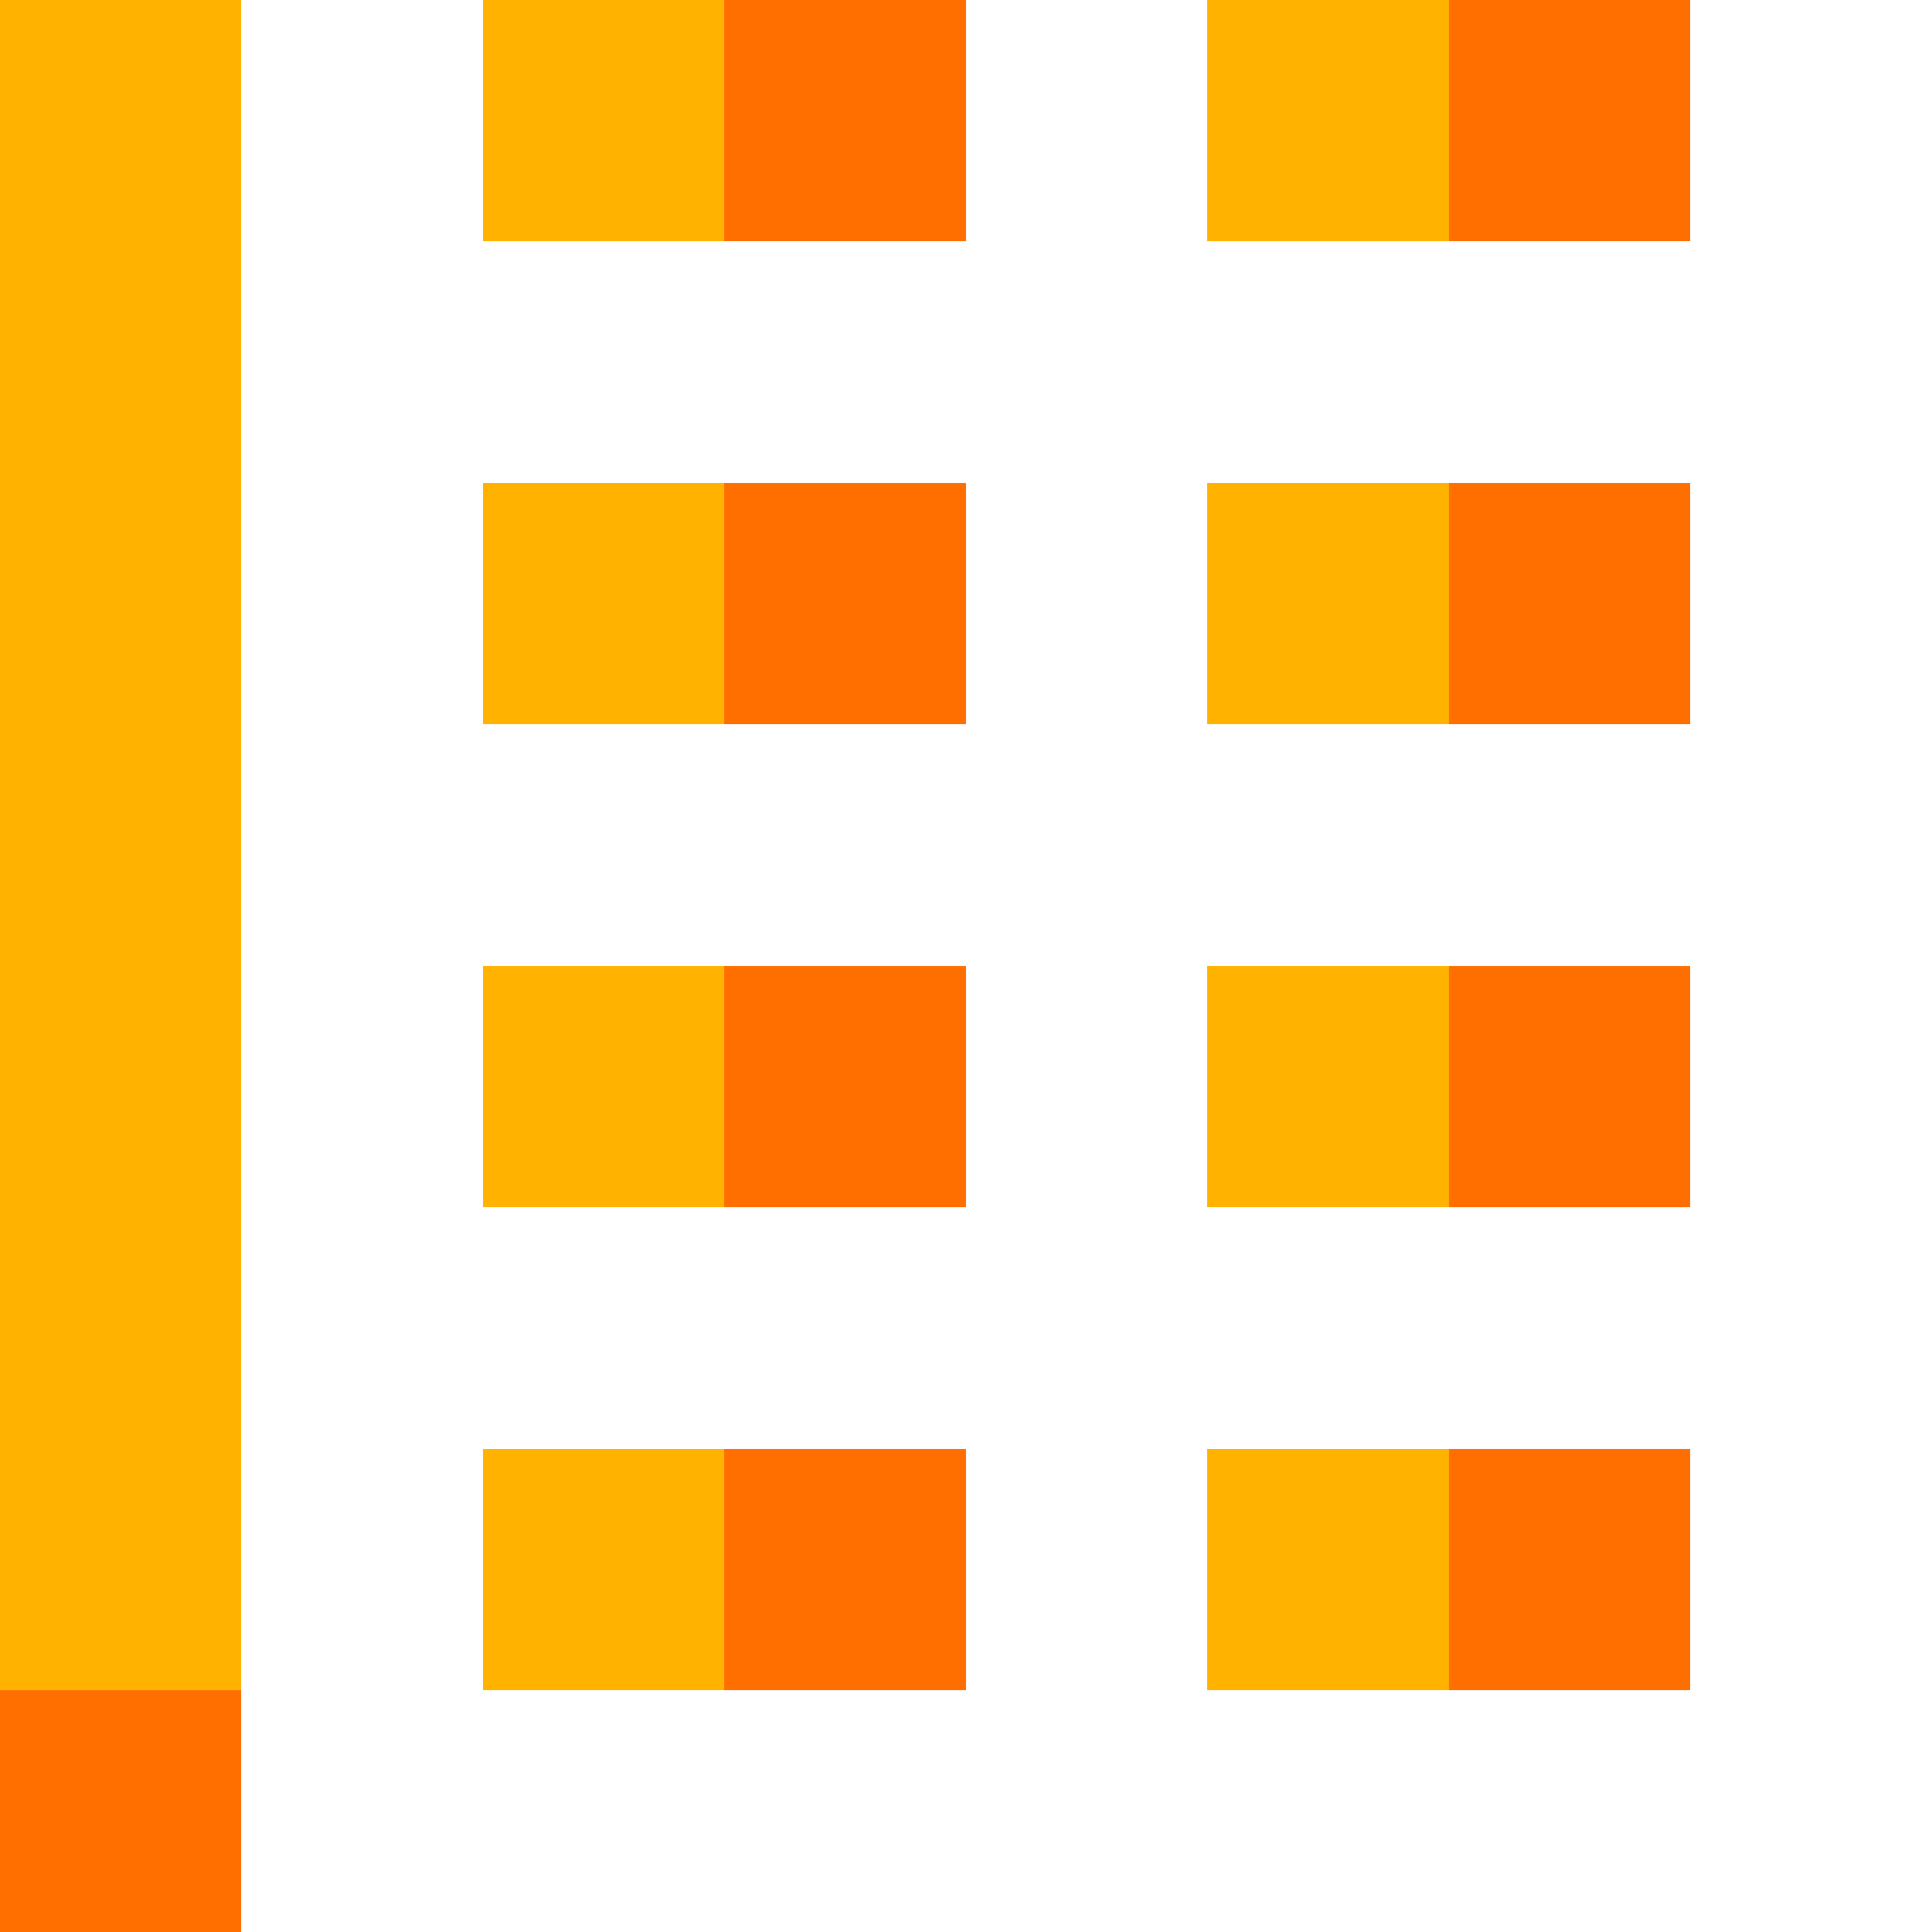
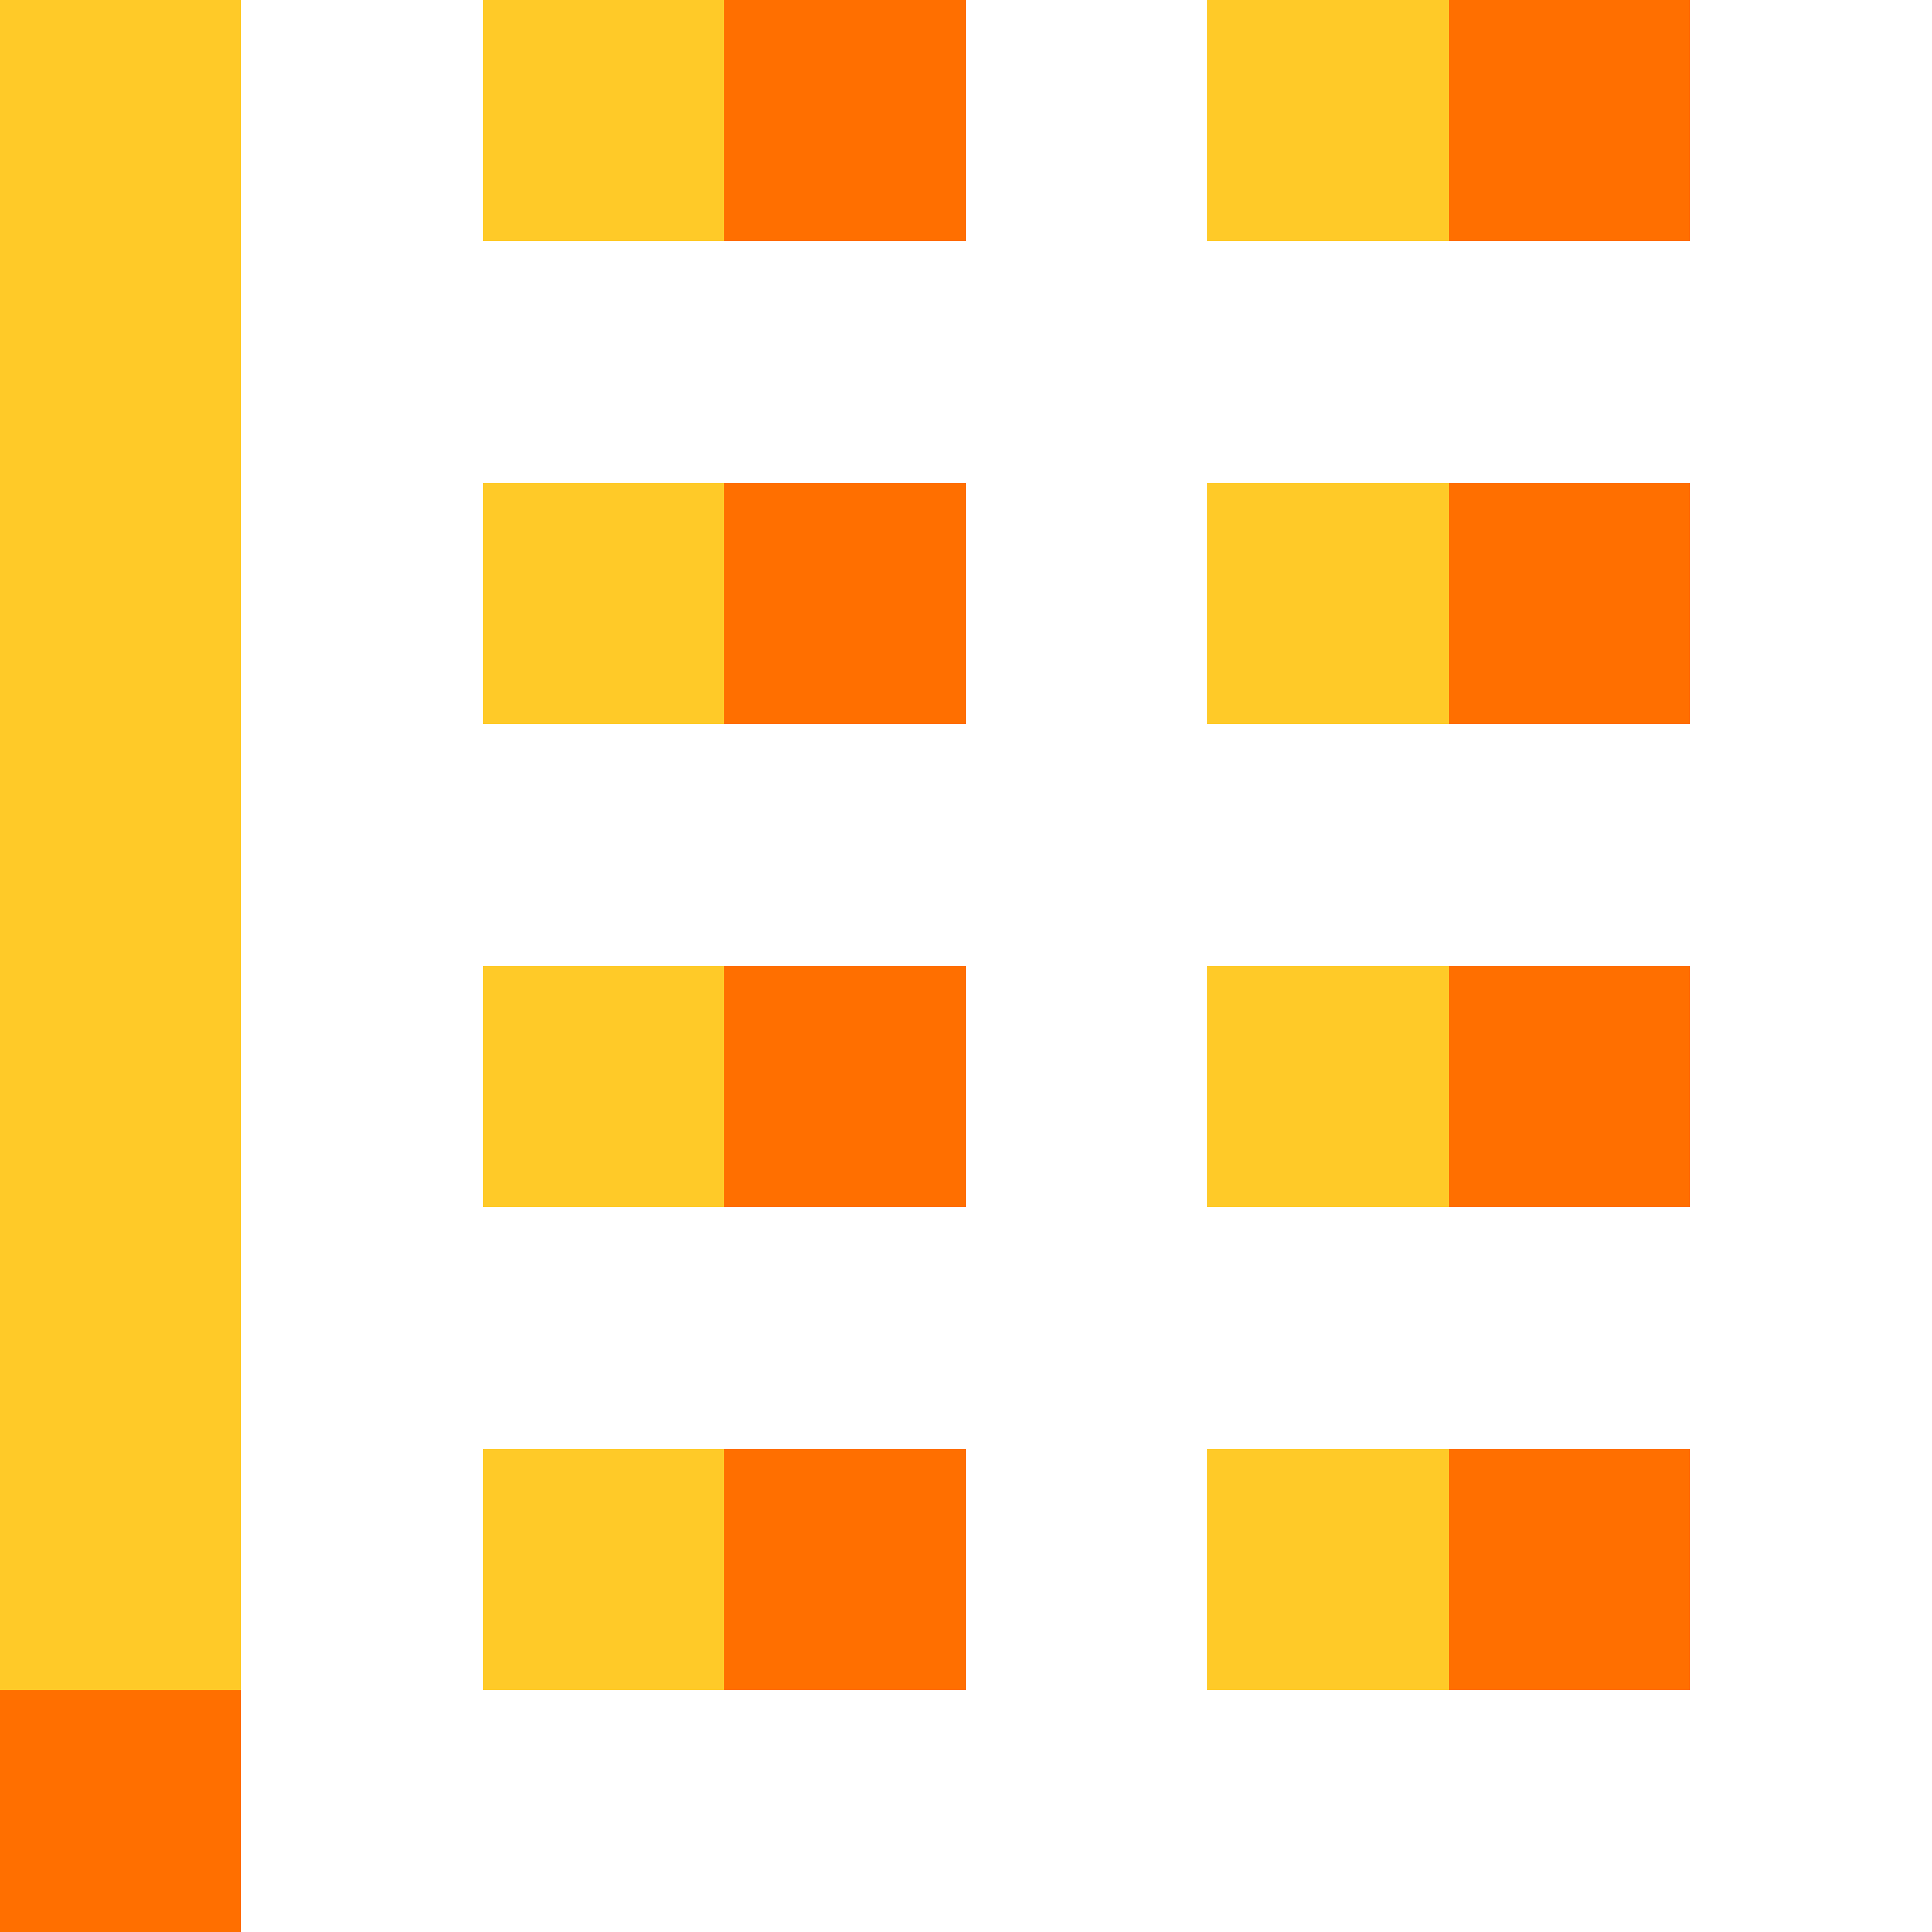
<svg xmlns="http://www.w3.org/2000/svg" viewBox="0 0 8 8" shape-rendering="crispEdges">
-   <rect x="0" y="0" width="1" height="1" fill="#ffb300" />
+   <rect x="0" y="0" width="1" height="1" fill="#ffca28" />
  <rect x="1" y="0" width="1" height="1" fill="#ffffff" />
-   <rect x="2" y="0" width="1" height="1" fill="#ffb300" />
+   <rect x="2" y="0" width="1" height="1" fill="#ffca28" />
  <rect x="3" y="0" width="1" height="1" fill="#ff6f00" />
  <rect x="4" y="0" width="1" height="1" fill="#ffffff" />
-   <rect x="5" y="0" width="1" height="1" fill="#ffb300" />
+   <rect x="5" y="0" width="1" height="1" fill="#ffca28" />
  <rect x="6" y="0" width="1" height="1" fill="#ff6f00" />
  <rect x="7" y="0" width="1" height="1" fill="#ffffff" />
-   <rect x="0" y="1" width="1" height="1" fill="#ffb300" />
+   <rect x="0" y="1" width="1" height="1" fill="#ffca28" />
  <rect x="1" y="1" width="1" height="1" fill="#ffffff" />
  <rect x="2" y="1" width="1" height="1" fill="#ffffff" />
  <rect x="3" y="1" width="1" height="1" fill="#ffffff" />
  <rect x="4" y="1" width="1" height="1" fill="#ffffff" />
  <rect x="5" y="1" width="1" height="1" fill="#ffffff" />
  <rect x="6" y="1" width="1" height="1" fill="#ffffff" />
  <rect x="7" y="1" width="1" height="1" fill="#ffffff" />
-   <rect x="0" y="2" width="1" height="1" fill="#ffb300" />
+   <rect x="0" y="2" width="1" height="1" fill="#ffca28" />
  <rect x="1" y="2" width="1" height="1" fill="#ffffff" />
-   <rect x="2" y="2" width="1" height="1" fill="#ffb300" />
+   <rect x="2" y="2" width="1" height="1" fill="#ffca28" />
  <rect x="3" y="2" width="1" height="1" fill="#ff6f00" />
  <rect x="4" y="2" width="1" height="1" fill="#ffffff" />
-   <rect x="5" y="2" width="1" height="1" fill="#ffb300" />
+   <rect x="5" y="2" width="1" height="1" fill="#ffca28" />
  <rect x="6" y="2" width="1" height="1" fill="#ff6f00" />
  <rect x="7" y="2" width="1" height="1" fill="#ffffff" />
-   <rect x="0" y="3" width="1" height="1" fill="#ffb300" />
+   <rect x="0" y="3" width="1" height="1" fill="#ffca28" />
  <rect x="1" y="3" width="1" height="1" fill="#ffffff" />
  <rect x="2" y="3" width="1" height="1" fill="#ffffff" />
  <rect x="3" y="3" width="1" height="1" fill="#ffffff" />
  <rect x="4" y="3" width="1" height="1" fill="#ffffff" />
  <rect x="5" y="3" width="1" height="1" fill="#ffffff" />
  <rect x="6" y="3" width="1" height="1" fill="#ffffff" />
  <rect x="7" y="3" width="1" height="1" fill="#ffffff" />
-   <rect x="0" y="4" width="1" height="1" fill="#ffb300" />
+   <rect x="0" y="4" width="1" height="1" fill="#ffca28" />
  <rect x="1" y="4" width="1" height="1" fill="#ffffff" />
-   <rect x="2" y="4" width="1" height="1" fill="#ffb300" />
+   <rect x="2" y="4" width="1" height="1" fill="#ffca28" />
  <rect x="3" y="4" width="1" height="1" fill="#ff6f00" />
  <rect x="4" y="4" width="1" height="1" fill="#ffffff" />
-   <rect x="5" y="4" width="1" height="1" fill="#ffb300" />
+   <rect x="5" y="4" width="1" height="1" fill="#ffca28" />
  <rect x="6" y="4" width="1" height="1" fill="#ff6f00" />
  <rect x="7" y="4" width="1" height="1" fill="#ffffff" />
-   <rect x="0" y="5" width="1" height="1" fill="#ffb300" />
+   <rect x="0" y="5" width="1" height="1" fill="#ffca28" />
  <rect x="1" y="5" width="1" height="1" fill="#ffffff" />
  <rect x="2" y="5" width="1" height="1" fill="#ffffff" />
  <rect x="3" y="5" width="1" height="1" fill="#ffffff" />
  <rect x="4" y="5" width="1" height="1" fill="#ffffff" />
  <rect x="5" y="5" width="1" height="1" fill="#ffffff" />
  <rect x="6" y="5" width="1" height="1" fill="#ffffff" />
  <rect x="7" y="5" width="1" height="1" fill="#ffffff" />
-   <rect x="0" y="6" width="1" height="1" fill="#ffb300" />
+   <rect x="0" y="6" width="1" height="1" fill="#ffca28" />
  <rect x="1" y="6" width="1" height="1" fill="#ffffff" />
-   <rect x="2" y="6" width="1" height="1" fill="#ffb300" />
+   <rect x="2" y="6" width="1" height="1" fill="#ffca28" />
  <rect x="3" y="6" width="1" height="1" fill="#ff6f00" />
  <rect x="4" y="6" width="1" height="1" fill="#ffffff" />
-   <rect x="5" y="6" width="1" height="1" fill="#ffb300" />
+   <rect x="5" y="6" width="1" height="1" fill="#ffca28" />
  <rect x="6" y="6" width="1" height="1" fill="#ff6f00" />
  <rect x="7" y="6" width="1" height="1" fill="#ffffff" />
  <rect x="0" y="7" width="1" height="1" fill="#ff6f00" />
  <rect x="1" y="7" width="1" height="1" fill="#ffffff" />
  <rect x="2" y="7" width="1" height="1" fill="#ffffff" />
  <rect x="3" y="7" width="1" height="1" fill="#ffffff" />
  <rect x="4" y="7" width="1" height="1" fill="#ffffff" />
  <rect x="5" y="7" width="1" height="1" fill="#ffffff" />
  <rect x="6" y="7" width="1" height="1" fill="#ffffff" />
  <rect x="7" y="7" width="1" height="1" fill="#ffffff" />
</svg>
